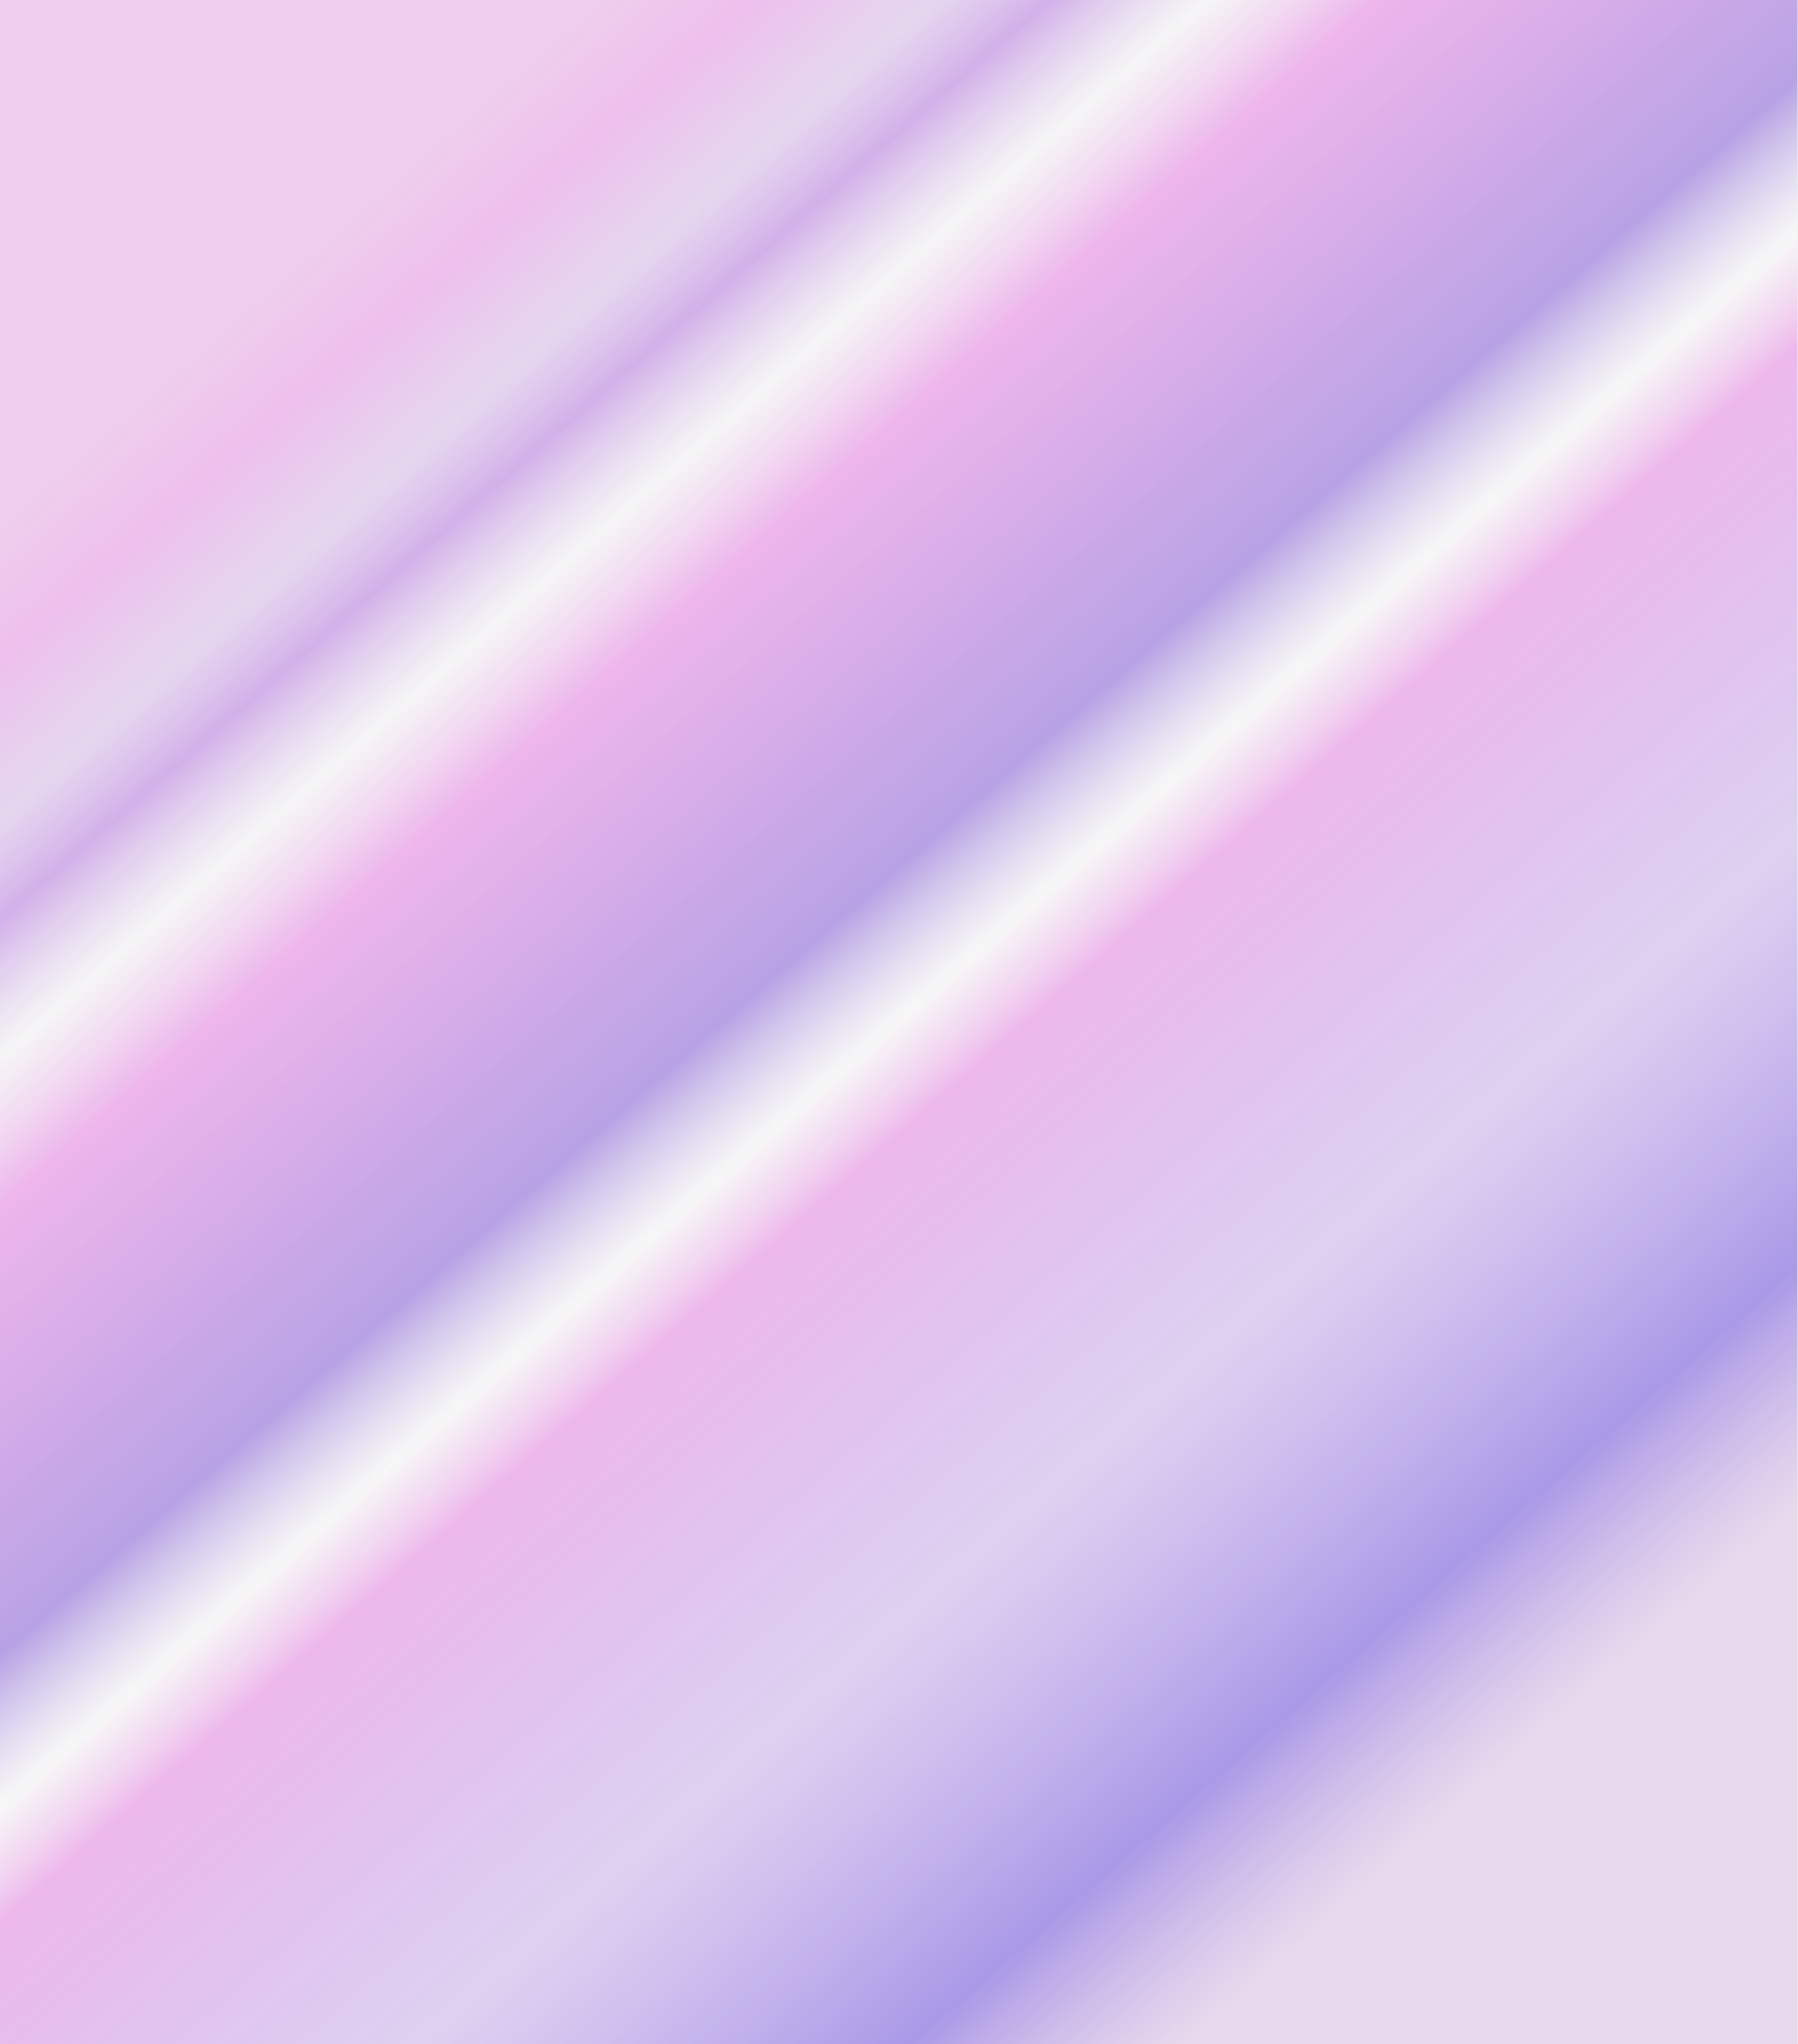
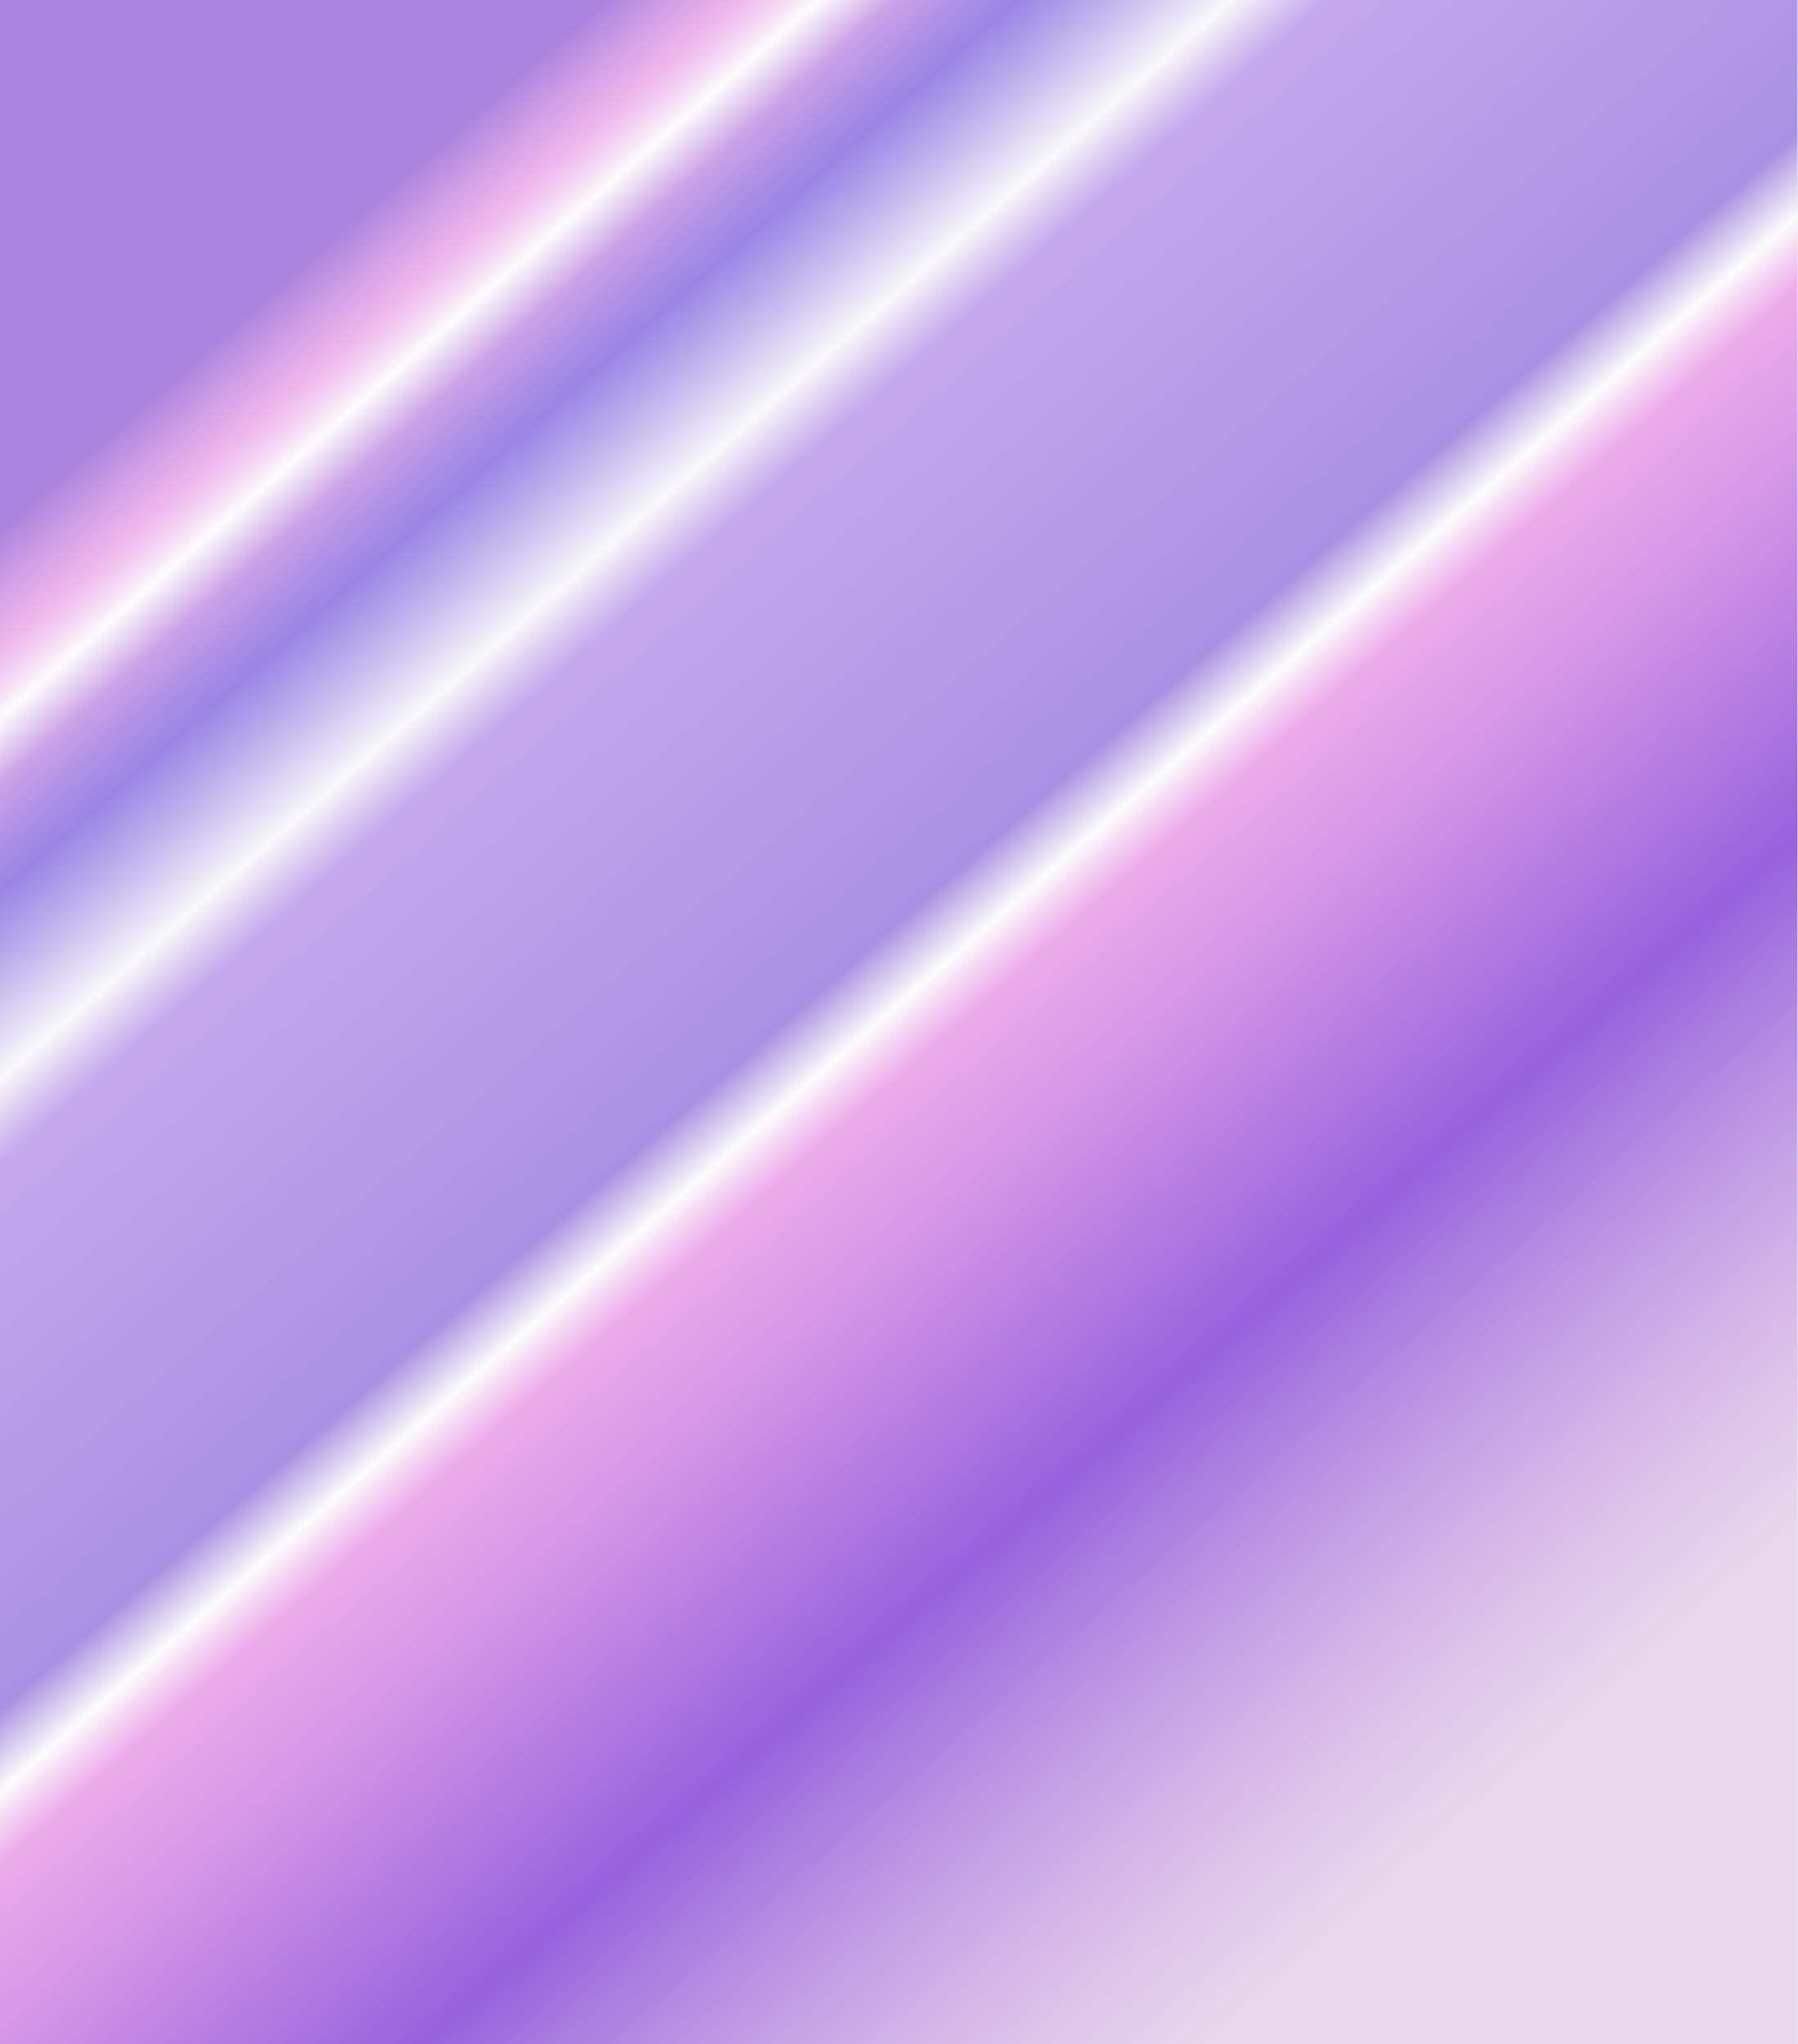
<svg xmlns="http://www.w3.org/2000/svg" version="1.1" x="0" y="0" width="612" height="696" viewBox="0, 0, 612, 696">
  <defs>
    <linearGradient id="Gradient_1" gradientUnits="userSpaceOnUse" x1="89.626" y1="102.22" x2="522.374" y2="595.78">
-       <stop offset="0" stop-color="#EB8BE8" stop-opacity="0.53" />
-       <stop offset="0.051" stop-color="#EB8BE8" stop-opacity="0.739" />
-       <stop offset="0.113" stop-color="#D0A3EC" stop-opacity="0.51" />
-       <stop offset="0.152" stop-color="#C28EE5" />
-       <stop offset="0.206" stop-color="#FBFAFC" stop-opacity="0.679" />
-       <stop offset="0.264" stop-color="#EB8BE8" stop-opacity="0.894" />
-       <stop offset="0.439" stop-color="#9878DE" />
-       <stop offset="0.498" stop-color="#FFFFFF" stop-opacity="0.683" />
-       <stop offset="0.543" stop-color="#EB8BE8" stop-opacity="0.85" />
-       <stop offset="0.734" stop-color="#AD7BF1" stop-opacity="0.41" />
-       <stop offset="0.901" stop-color="#7659E0" stop-opacity="0.888" />
+       <stop offset="0" stop-color="#915CD7" stop-opacity="0.917" />
+       <stop offset="0.044" stop-color="#EB8BE8" stop-opacity="0.739" />
+       <stop offset="0.073" stop-color="#FFFFFF" />
+       <stop offset="0.099" stop-color="#C28EE5" />
+       <stop offset="0.141" stop-color="#7659E0" stop-opacity="0.888" />
+       <stop offset="0.214" stop-color="#FBFAFC" />
+       <stop offset="0.247" stop-color="#B38BEB" stop-opacity="0.894" />
+       <stop offset="0.46" stop-color="#9878DE" />
+       <stop offset="0.492" stop-color="#FFFFFF" />
+       <stop offset="0.52" stop-color="#EB8BE8" stop-opacity="0.85" />
+       <stop offset="0.734" stop-color="#7F3ED8" />
      <stop offset="1" stop-color="#D9A6E5" stop-opacity="0.444" />
    </linearGradient>
  </defs>
  <g id="Layer_2" opacity="0">
    <path d="M0,0 L612,0 L612,698 L0,698 L0,0 z" fill="#FFFFFF" />
  </g>
-   <g id="Layer_2" opacity="0.651">
+   <g id="Layer_2" opacity="0.798">
    <path d="M0,0 L612,0 L612,698 L0,698 L0,0 z" fill="url(#Gradient_1)" />
  </g>
</svg>
